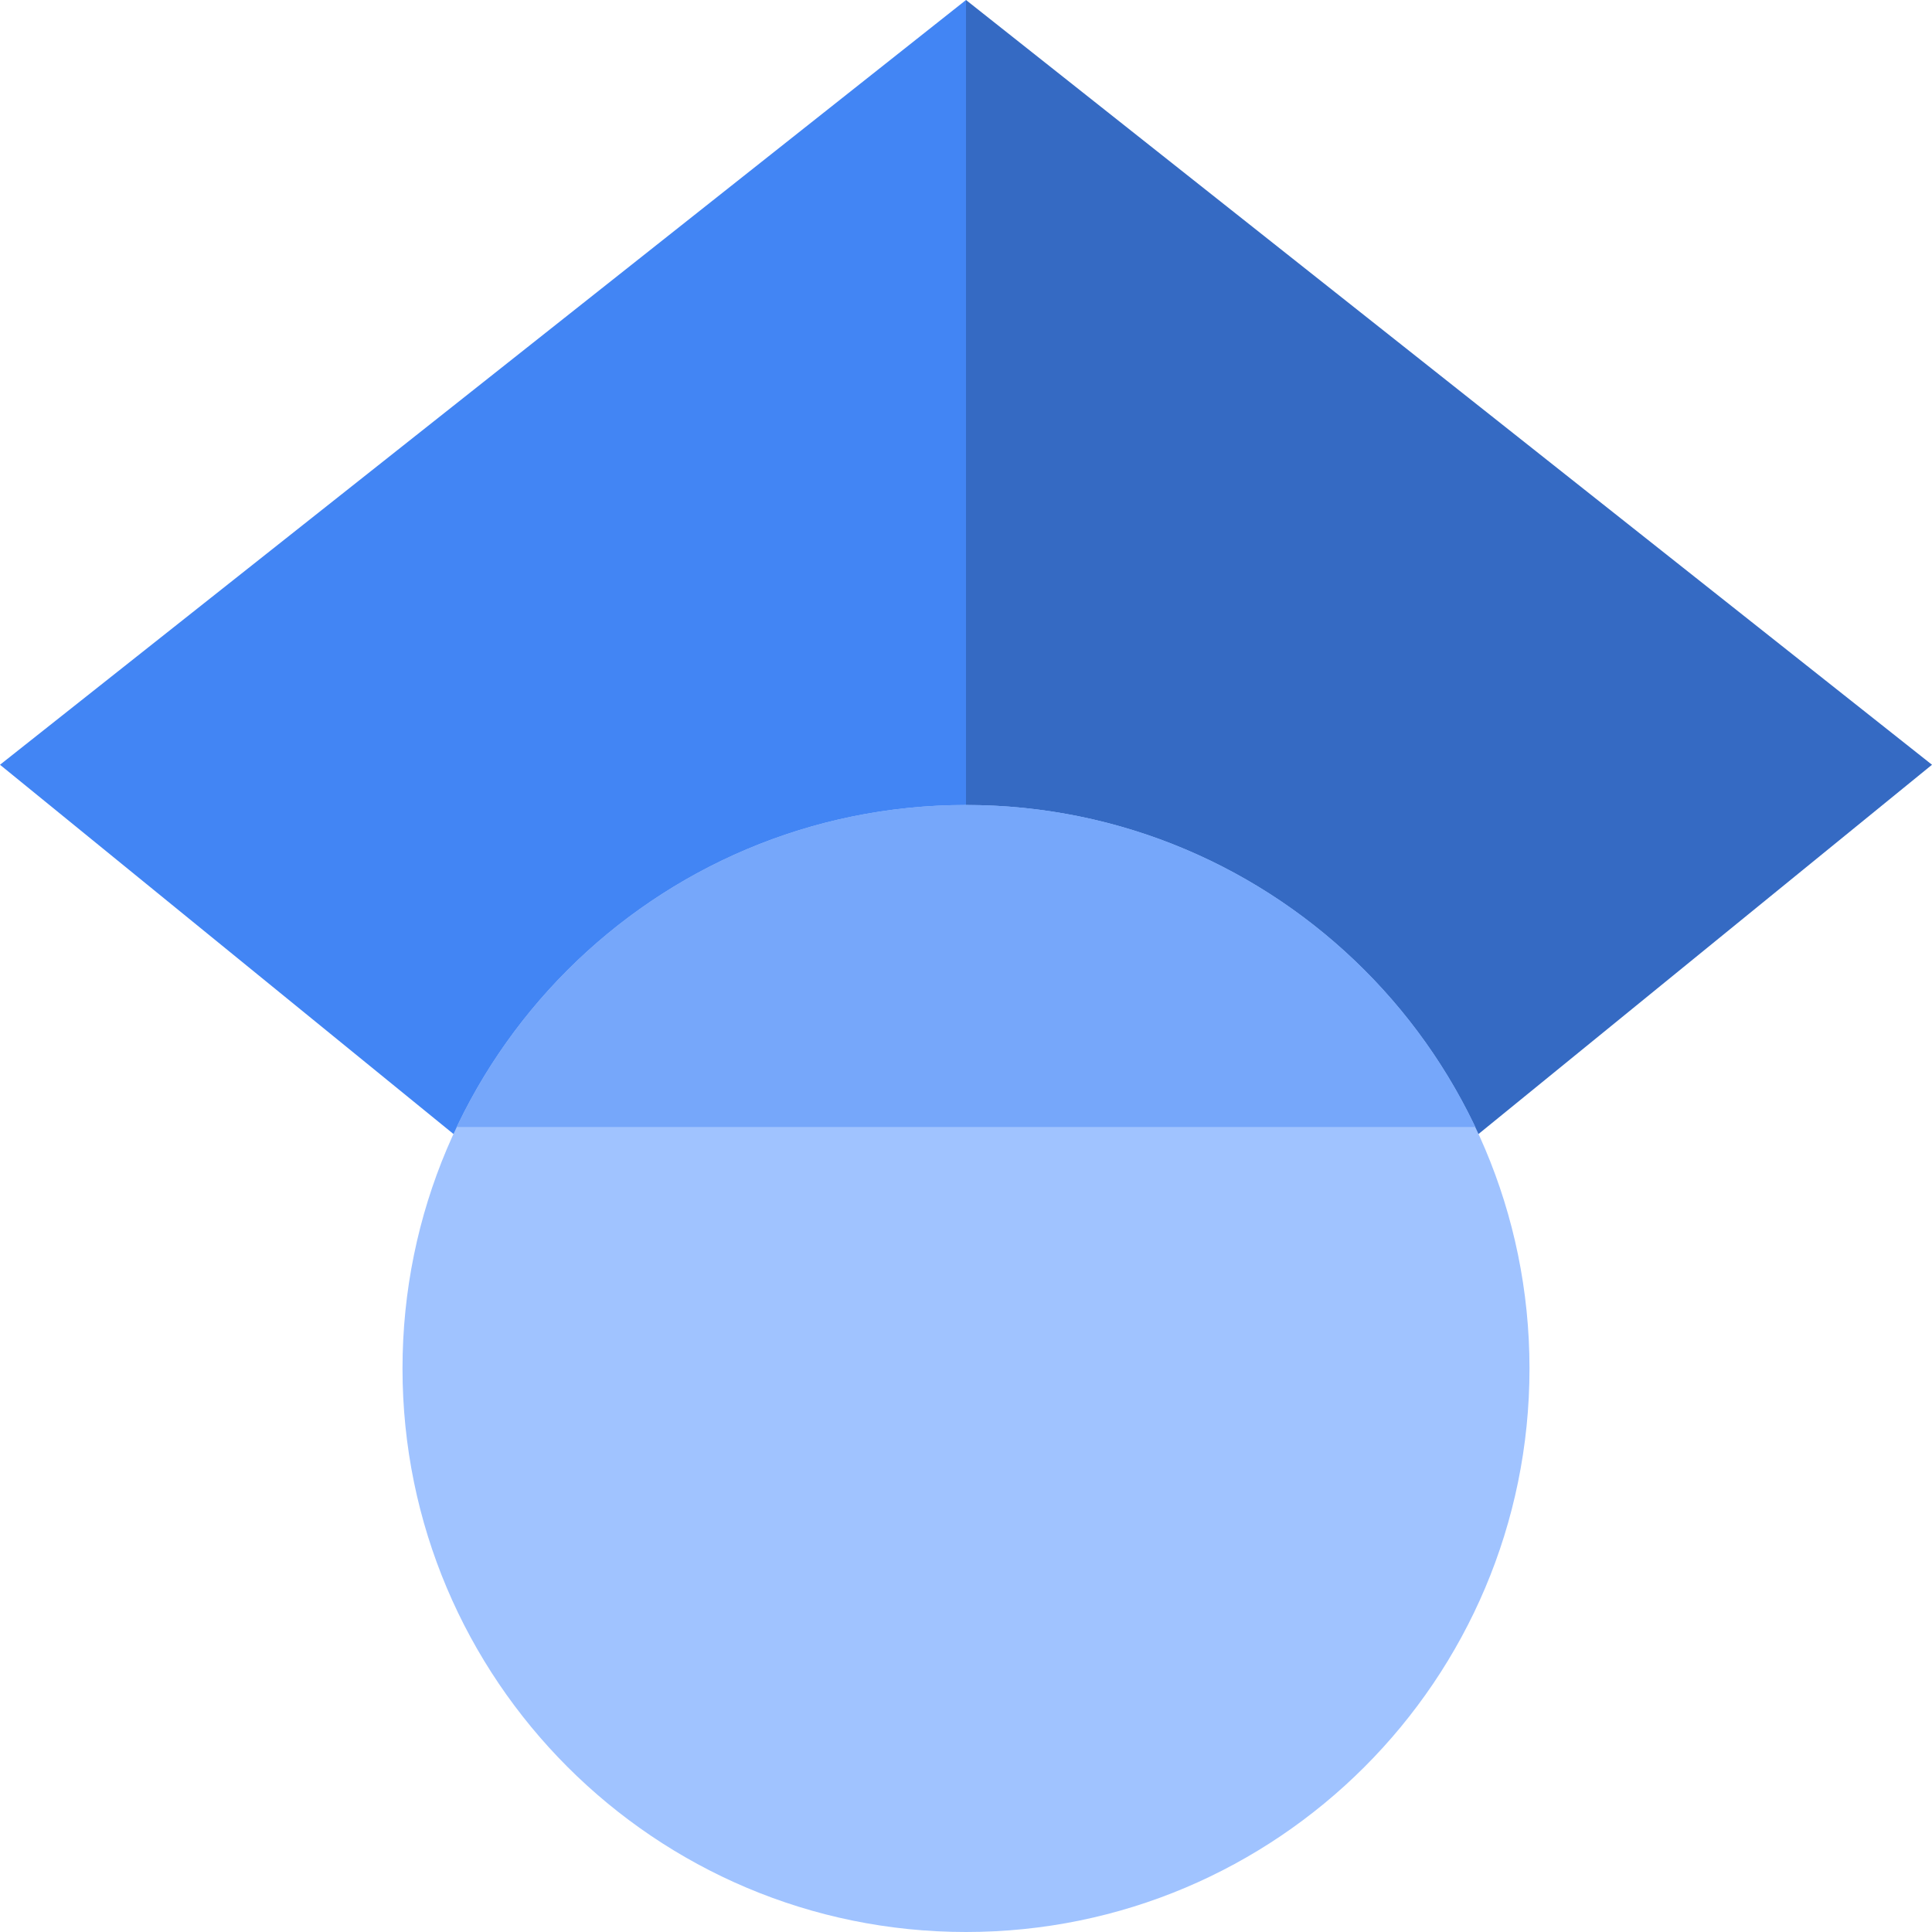
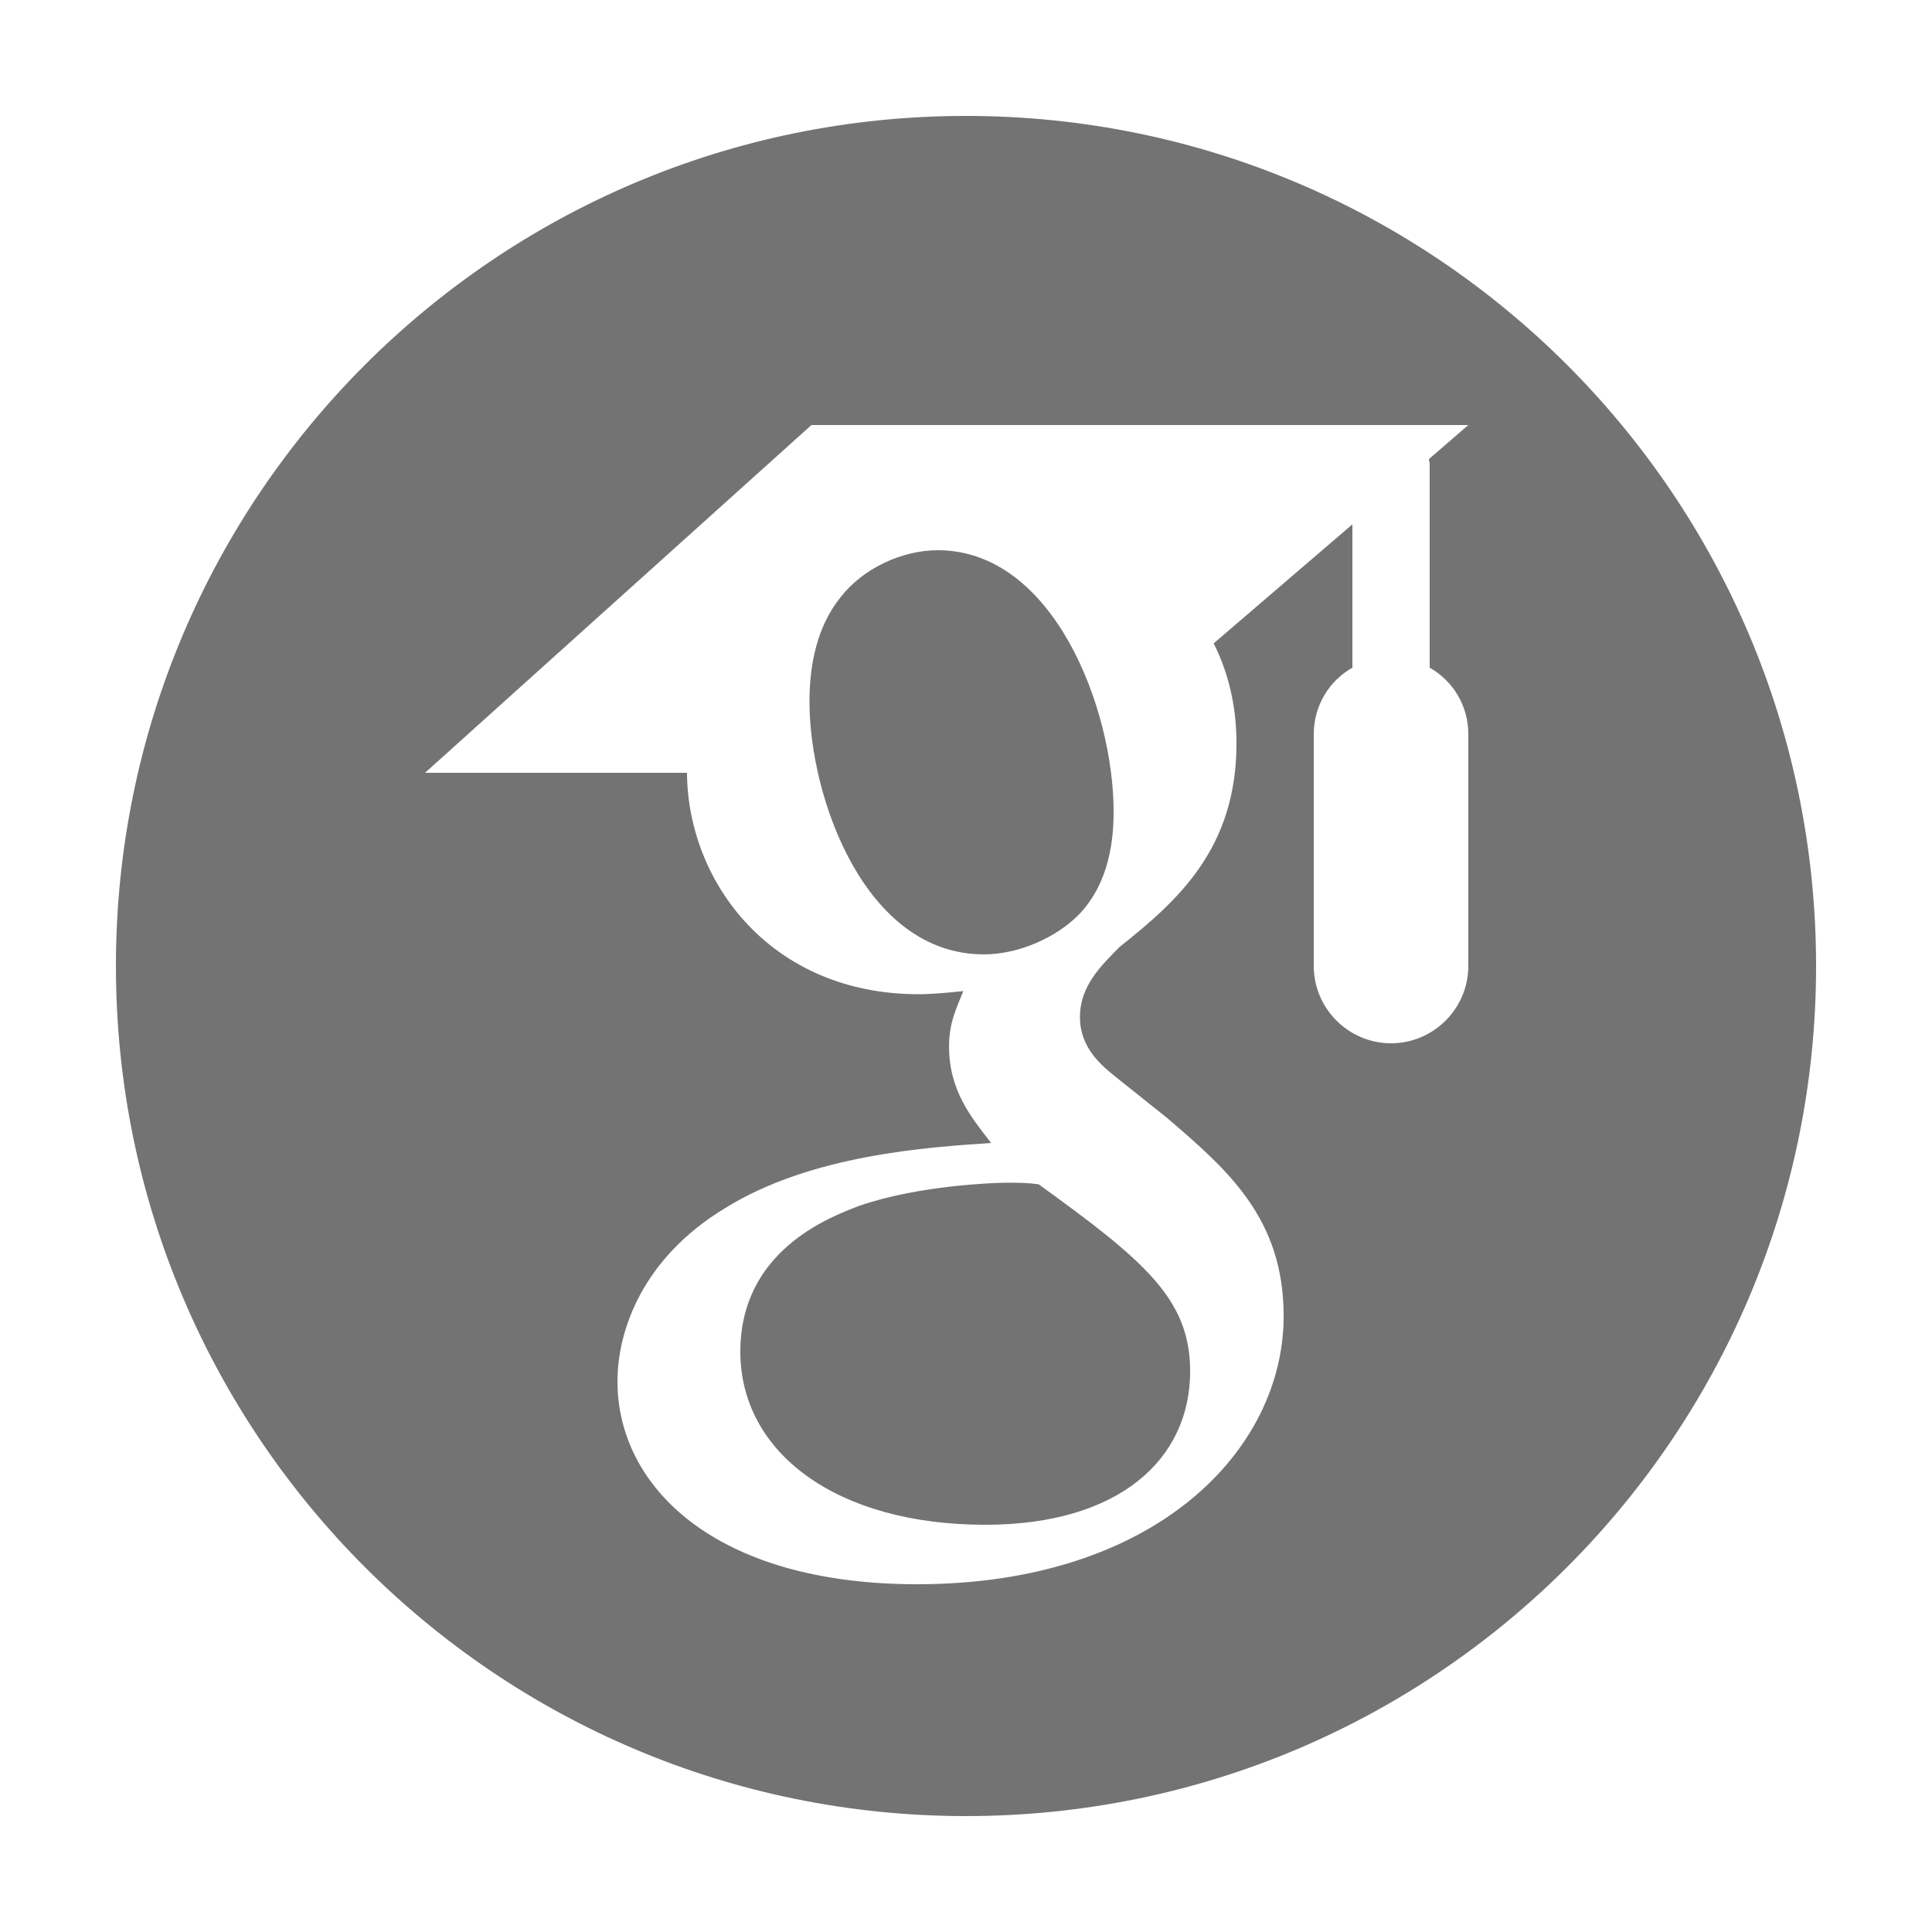
- <svg xmlns="http://www.w3.org/2000/svg" viewBox="0 0 512 512">
-   <path fill="#4285f4" d="M256 411.12L0 202.667 256 0z" />
-   <path fill="#356ac3" d="M256 411.12l256-208.453L256 0z" />
-   <circle fill="#a0c3ff" cx="256" cy="362.667" r="149.333" />
-   <path fill="#76a7fa" d="M121.037 298.667c23.968-50.453 75.392-85.334 134.963-85.334s110.995 34.881 134.963 85.334H121.037z" />
+ <svg xmlns="http://www.w3.org/2000/svg" fill="#737373" viewBox="0 0 50 50" width="50px" height="50px">
+   <path d="M 25 3 C 12.85 3 3 12.85 3 25 C 3 37.15 12.85 47 25 47 C 37.15 47 47 37.15 47 25 C 47 12.85 37.15 3 25 3 z M 21 11 L 38 11 L 36.98 11.881 C 36.98 11.921 37 11.96 37 12 L 37 17.279 C 37.6 17.619 38 18.26 38 19 L 38 25 C 38 26.1 37.1 27 36 27 C 34.9 27 34 26.1 34 25 L 34 19 C 34 18.26 34.4 17.619 35 17.279 L 35 13.57 L 31.41 16.65 C 31.76 17.35 32 18.2 32 19.24 C 32 21.96 30.481 23.31 28.971 24.51 C 28.501 24.99 27.949 25.51 27.949 26.32 C 27.949 27.12 28.5 27.571 28.9 27.891 L 30.189 28.92 C 31.779 30.28 33.221 31.531 33.221 34.061 C 33.221 37.511 29.93 41 23.73 41 C 18.5 41 15.98 38.47 15.98 35.75 C 15.98 34.43 16.63 32.56 18.76 31.27 C 20.99 29.88 24.02 29.69 25.65 29.58 C 25.14 28.92 24.561 28.23 24.561 27.08 C 24.561 26.47 24.75 26.1 24.93 25.65 C 24.53 25.69 24.13 25.73 23.77 25.73 C 19.97 25.73 17.799 22.85 17.779 20 L 11 20 L 21 11 z M 24.27 14.24 C 23.34 14.24 22.33 14.711 21.75 15.461 C 21.14 16.221 20.949 17.21 20.949 18.16 C 20.949 20.62 22.371 24.699 25.461 24.699 C 26.371 24.699 27.34 24.26 27.92 23.67 C 28.74 22.82 28.82 21.65 28.82 21 C 28.82 18.35 27.27 14.24 24.27 14.24 z M 26.039 30.609 C 25.719 30.609 23.77 30.679 22.26 31.199 C 21.46 31.499 19.16 32.37 19.16 34.98 C 19.16 37.59 21.64 39.461 25.5 39.461 C 28.97 39.461 30.801 37.76 30.801 35.49 C 30.801 33.62 29.621 32.63 26.881 30.65 C 26.591 30.61 26.409 30.609 26.039 30.609 z" />
</svg>
